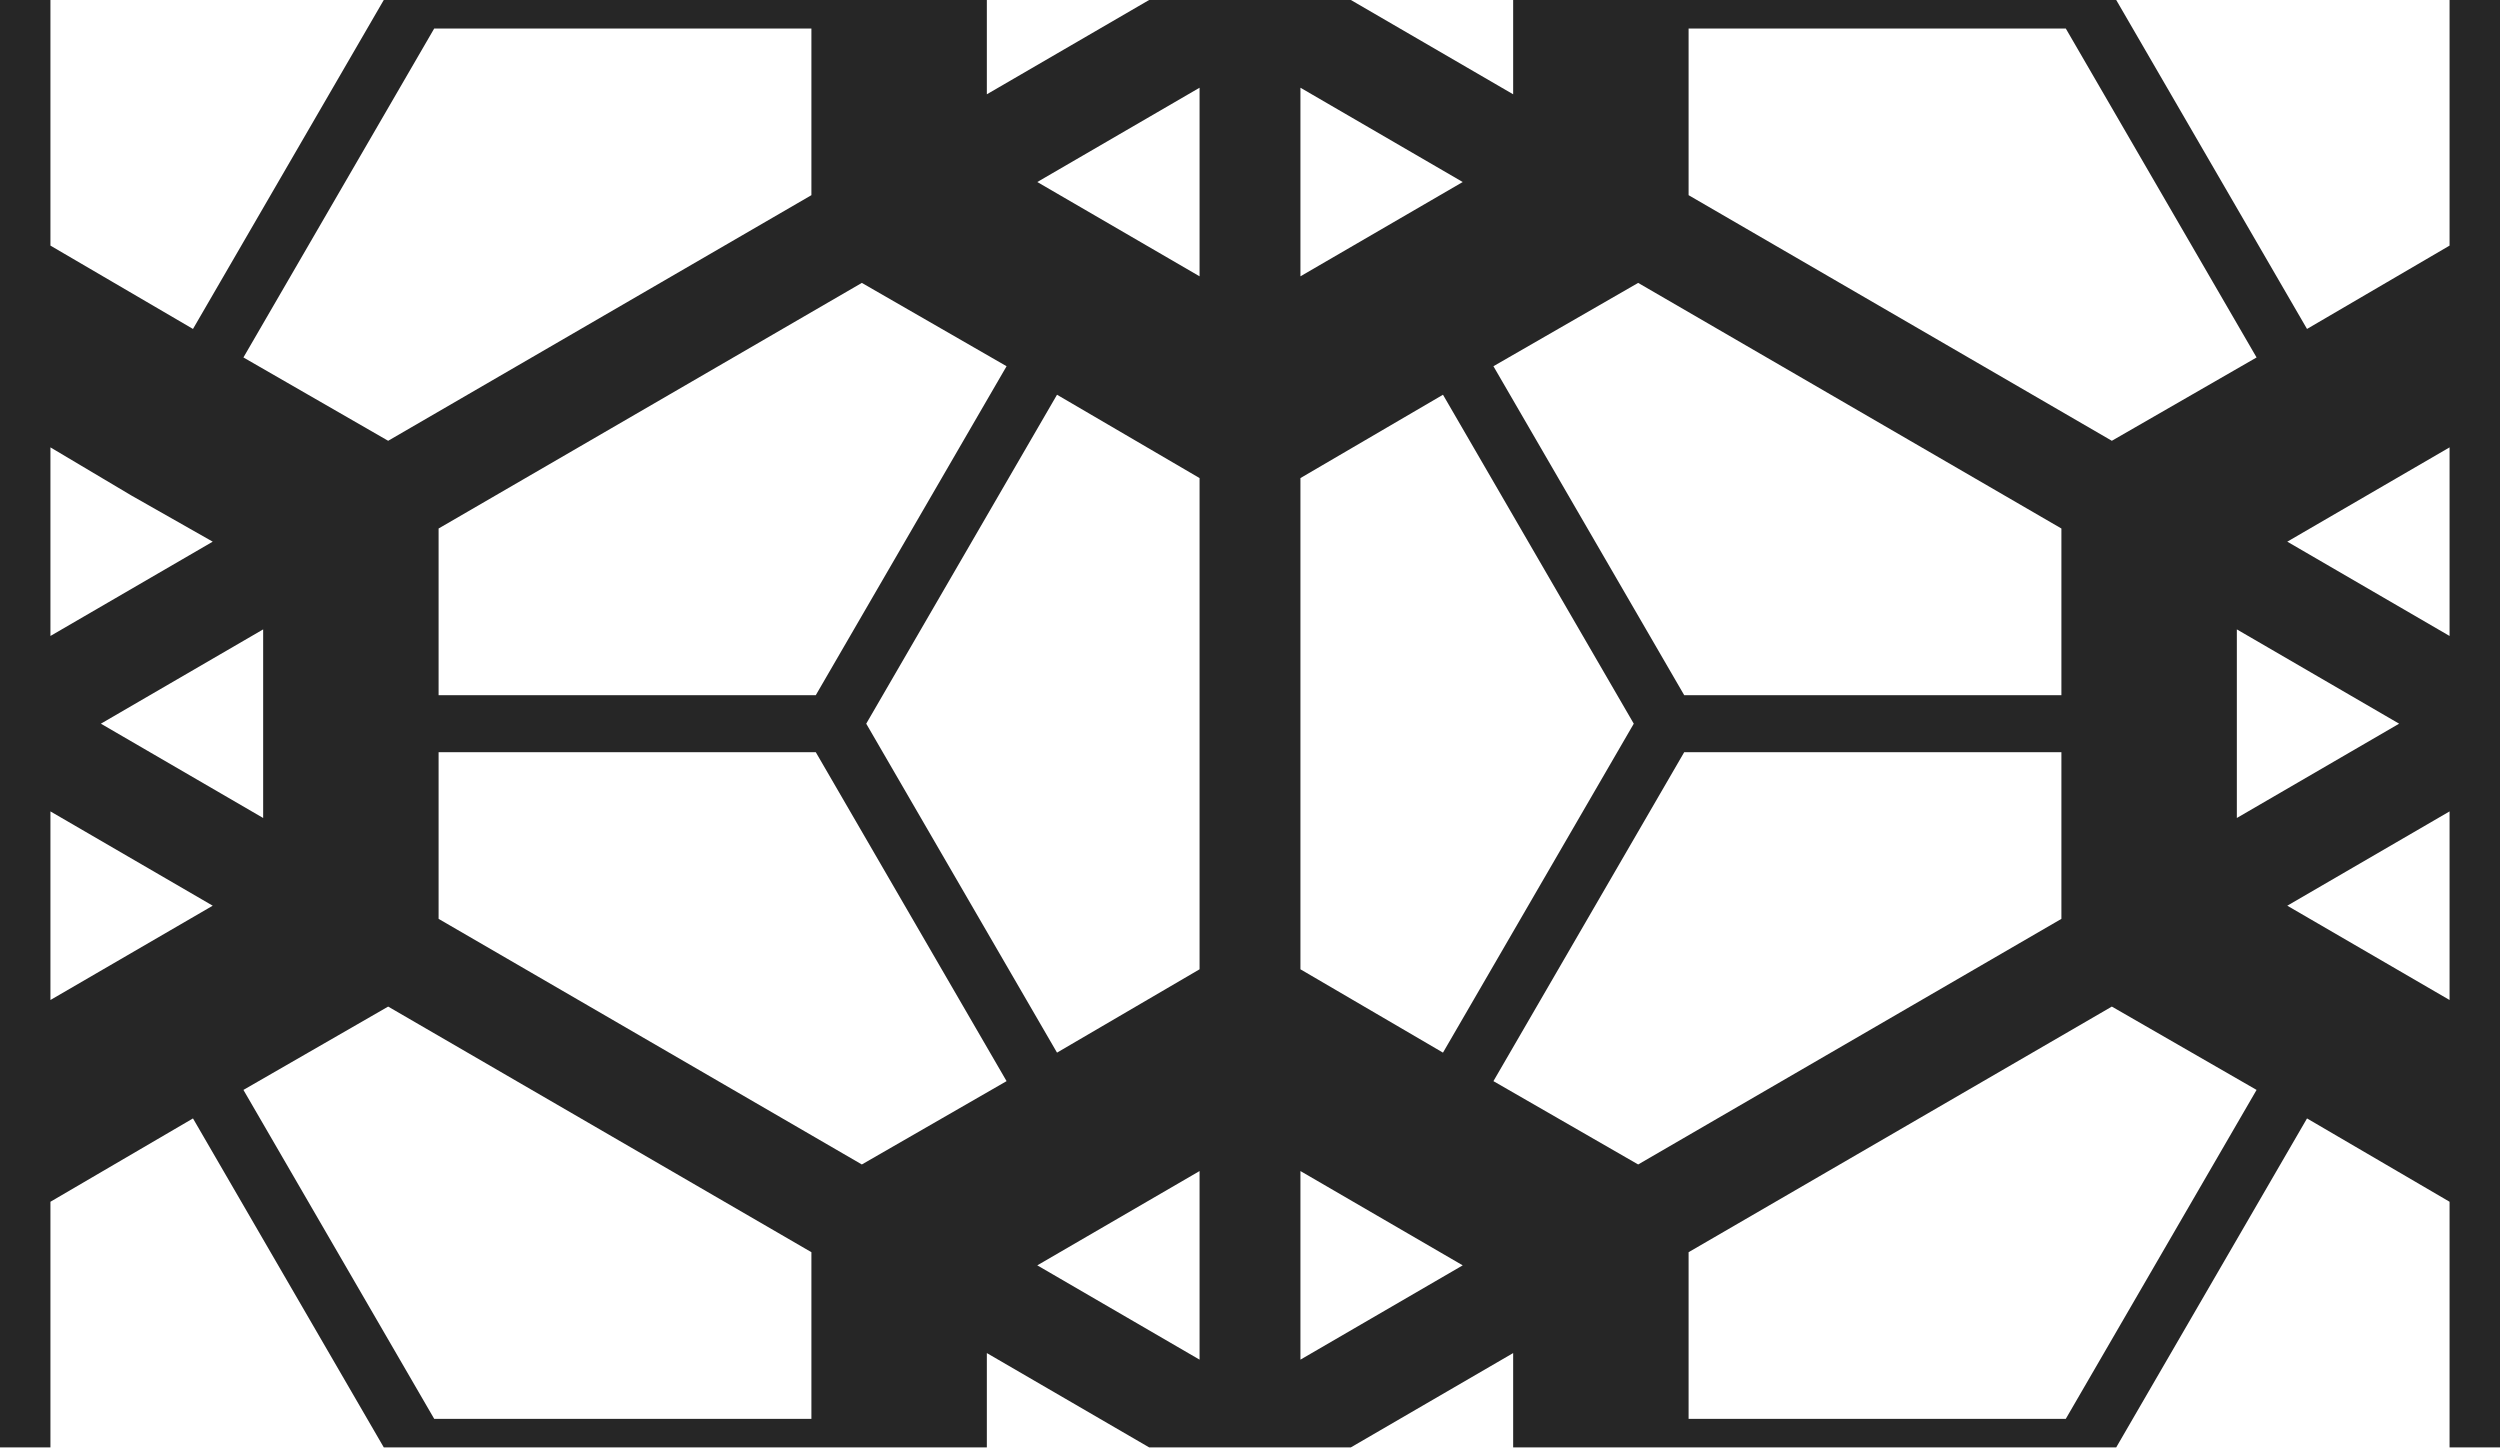
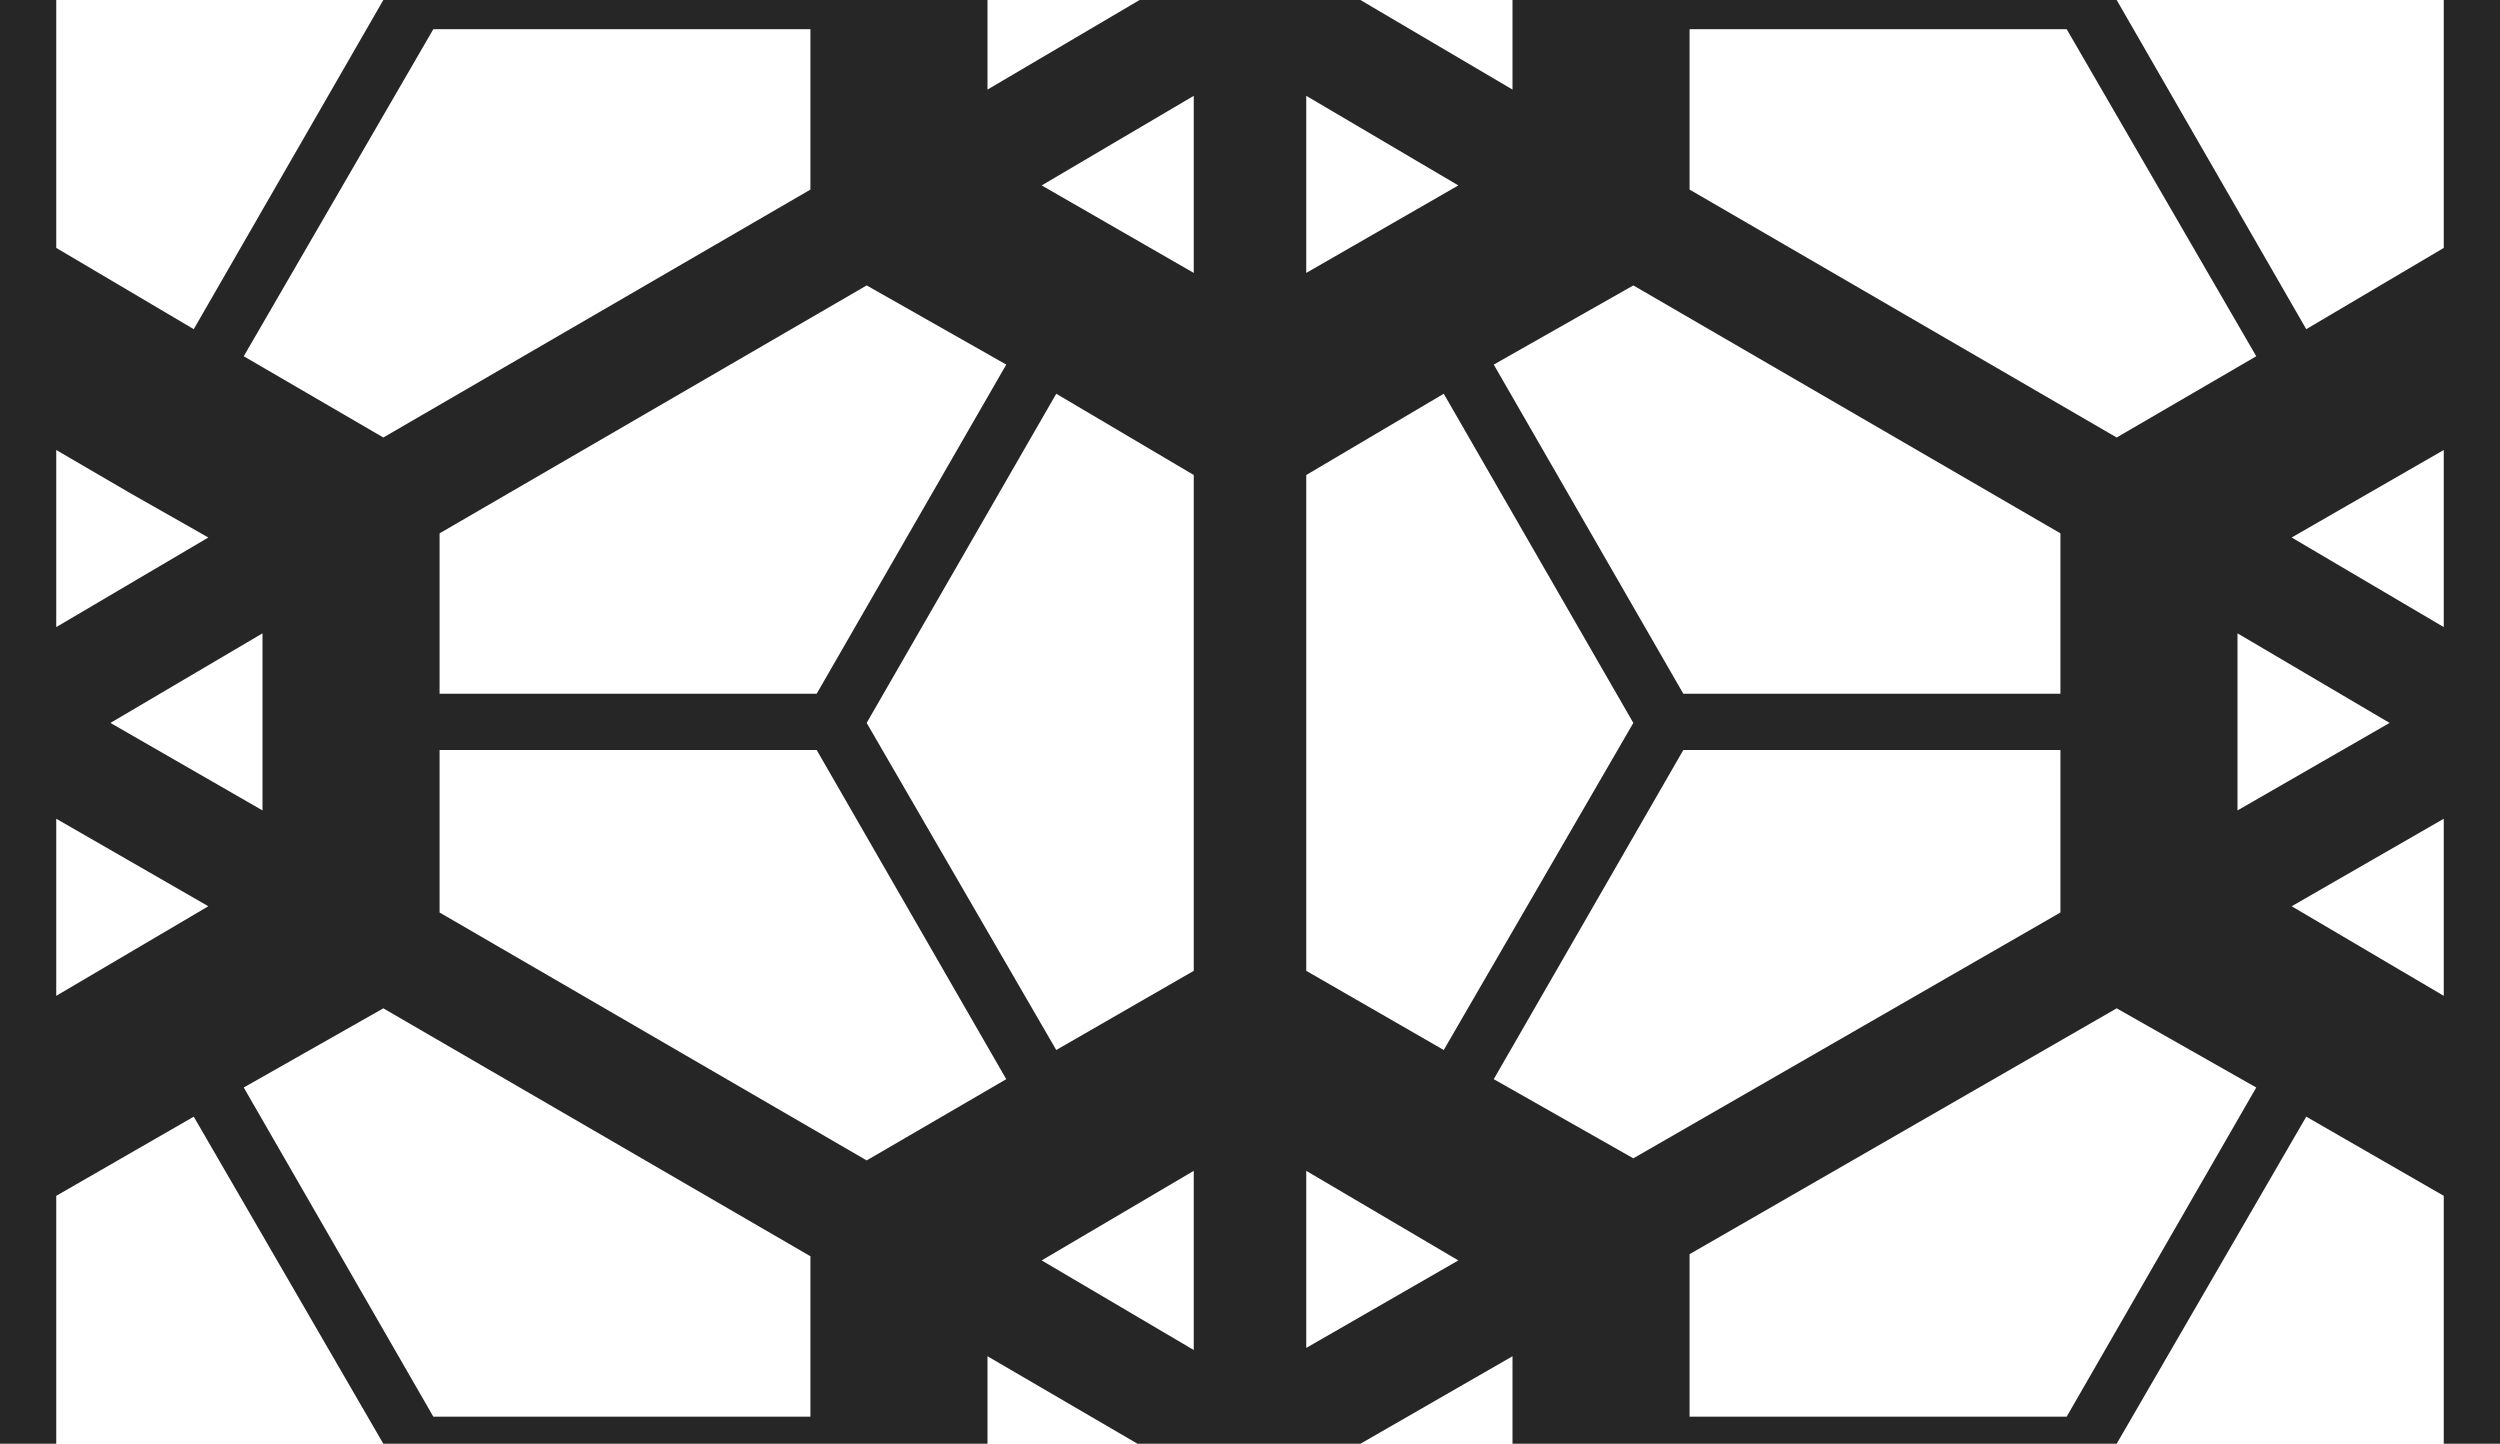
- <svg xmlns="http://www.w3.org/2000/svg" xml:space="preserve" width="1.14in" height="0.66in" version="1.1" style="shape-rendering:geometricPrecision; text-rendering:geometricPrecision; image-rendering:optimizeQuality; fill-rule:evenodd; clip-rule:evenodd" viewBox="0 0 1140 660">
+ <svg xmlns="http://www.w3.org/2000/svg" xml:space="preserve" width="1.2in" height="0.693in" version="1.1" style="shape-rendering:geometricPrecision; text-rendering:geometricPrecision; image-rendering:optimizeQuality; fill-rule:evenodd; clip-rule:evenodd" viewBox="0 0 1200 693">
  <defs>
    <style type="text/css">
   
    .fil0 {fill:#262626;fill-rule:nonzero}
   
  </style>
  </defs>
  <g id="Layer_x0020_1">
-     <path class="fil0" d="M593 40l0 86 74 -43 -74 -43zm0 178l0 224 65 38 87 -150 -87 -150 -65 38zm0 316l0 86 74 -43 -74 -43zm177 113l172 0 87 -150 -66 -38 -193 112 0 76zm282 -137l-87 150 0 0 -275 0 0 -43 -74 43 0 0 -92 0 0 0 -74 -43 0 43 -275 0 0 0 -87 -150 -65 38 0 112 -23 0 0 -660 23 0 0 112 65 38 87 -150 275 0 0 43 74 -43 92 0 74 43 0 -43 275 0 87 150 65 -38 0 -112 23 0 0 660 -23 0 0 -112 -65 -38zm-284 -167l-87 150 66 38 193 -112 0 -76 -172 0zm-87 -176l87 150 172 0 0 -76 -193 -112 -66 38zm261 -154l-172 0 0 76 193 112 66 -38 -87 -150zm78 360l74 -43 -74 -43 0 86zm97 -3l-74 43 74 43 0 -86zm0 -80l0 -86 -74 43 74 43zm-919 357l172 0 0 -76 -193 -112 -66 38 87 150zm261 -154l-87 -150 -172 0 0 76 193 112 66 -38zm-64 -163l87 150 65 -38 0 -224 -65 -38 -87 150zm-195 -13l172 0 87 -150 -66 -38 -193 112 0 76zm170 -304l-172 0 -87 150 66 38 193 -112 0 -76zm103 70l74 43 0 -86 -74 43zm74 451l-74 43 74 43 0 -86zm-524 -244l74 -43 -37 -21 -37 -22 0 86zm97 -3l-74 43 74 43 0 -86zm-23 126l-74 -43 0 86 74 -43z" />
+     <path class="fil0" d="M627 131l73 -42 -73 -43 0 85zm-600 -131l0 119 66 39 91 -158 290 0 0 43 73 -43 -1 0 108 0 -1 0 73 43 0 -43 290 0 91 158 66 -39 0 -119 27 0 0 693 -27 0 0 -119 -66 -38 -91 157 -290 0 0 -42 -73 42 -107 0 -72 -42 0 42 -290 0 -91 -157 -66 38 0 119 -27 0 0 -693 27 0zm0 216l0 85 73 -43 -37 -21 -36 -21zm157 -6l205 -119 0 -77 -181 0 -91 157 67 39zm627 -119l205 119 67 -39 -91 -157 -4 0 -177 0 0 77zm289 167l73 43 0 -85 -73 42zm73 220l0 -85 -73 42 73 43zm-157 6l-205 118 0 78 181 0 91 -158 -67 -38zm-627 119l-205 -119 -67 38 91 158 181 0 0 -77zm-289 -168l-73 -42 0 85 73 -43zm473 213l0 -86 -73 43 73 43zm0 -182l0 -238 -66 -39 -91 158 0 0 91 157 66 -38zm0 -335l0 -85 -73 43 73 42zm-157 6l-205 119 0 77 181 0 91 -158 -67 -38zm-290 167l-73 43 73 42 0 -85zm85 134l205 119 67 -39 -91 -158 -181 0 0 78zm936 -91l-73 -43 0 85 73 -42zm-158 -91l-205 -119 -67 38 91 158 181 0 0 -77zm-362 -28l0 238 66 38 91 -157 -91 -158 -66 39zm0 334l0 85 73 -42 -73 -43zm157 -6l205 -118 0 -78 -181 0 -91 158 67 38z" />
  </g>
</svg>
